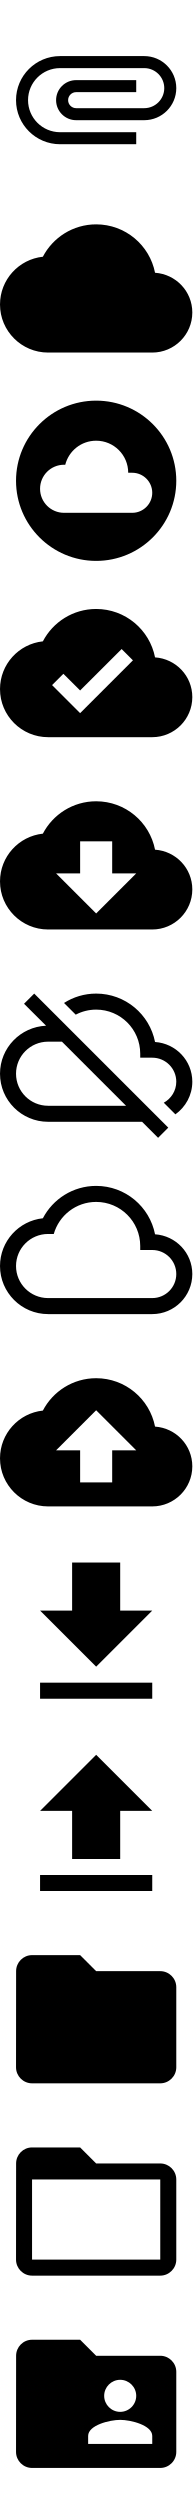
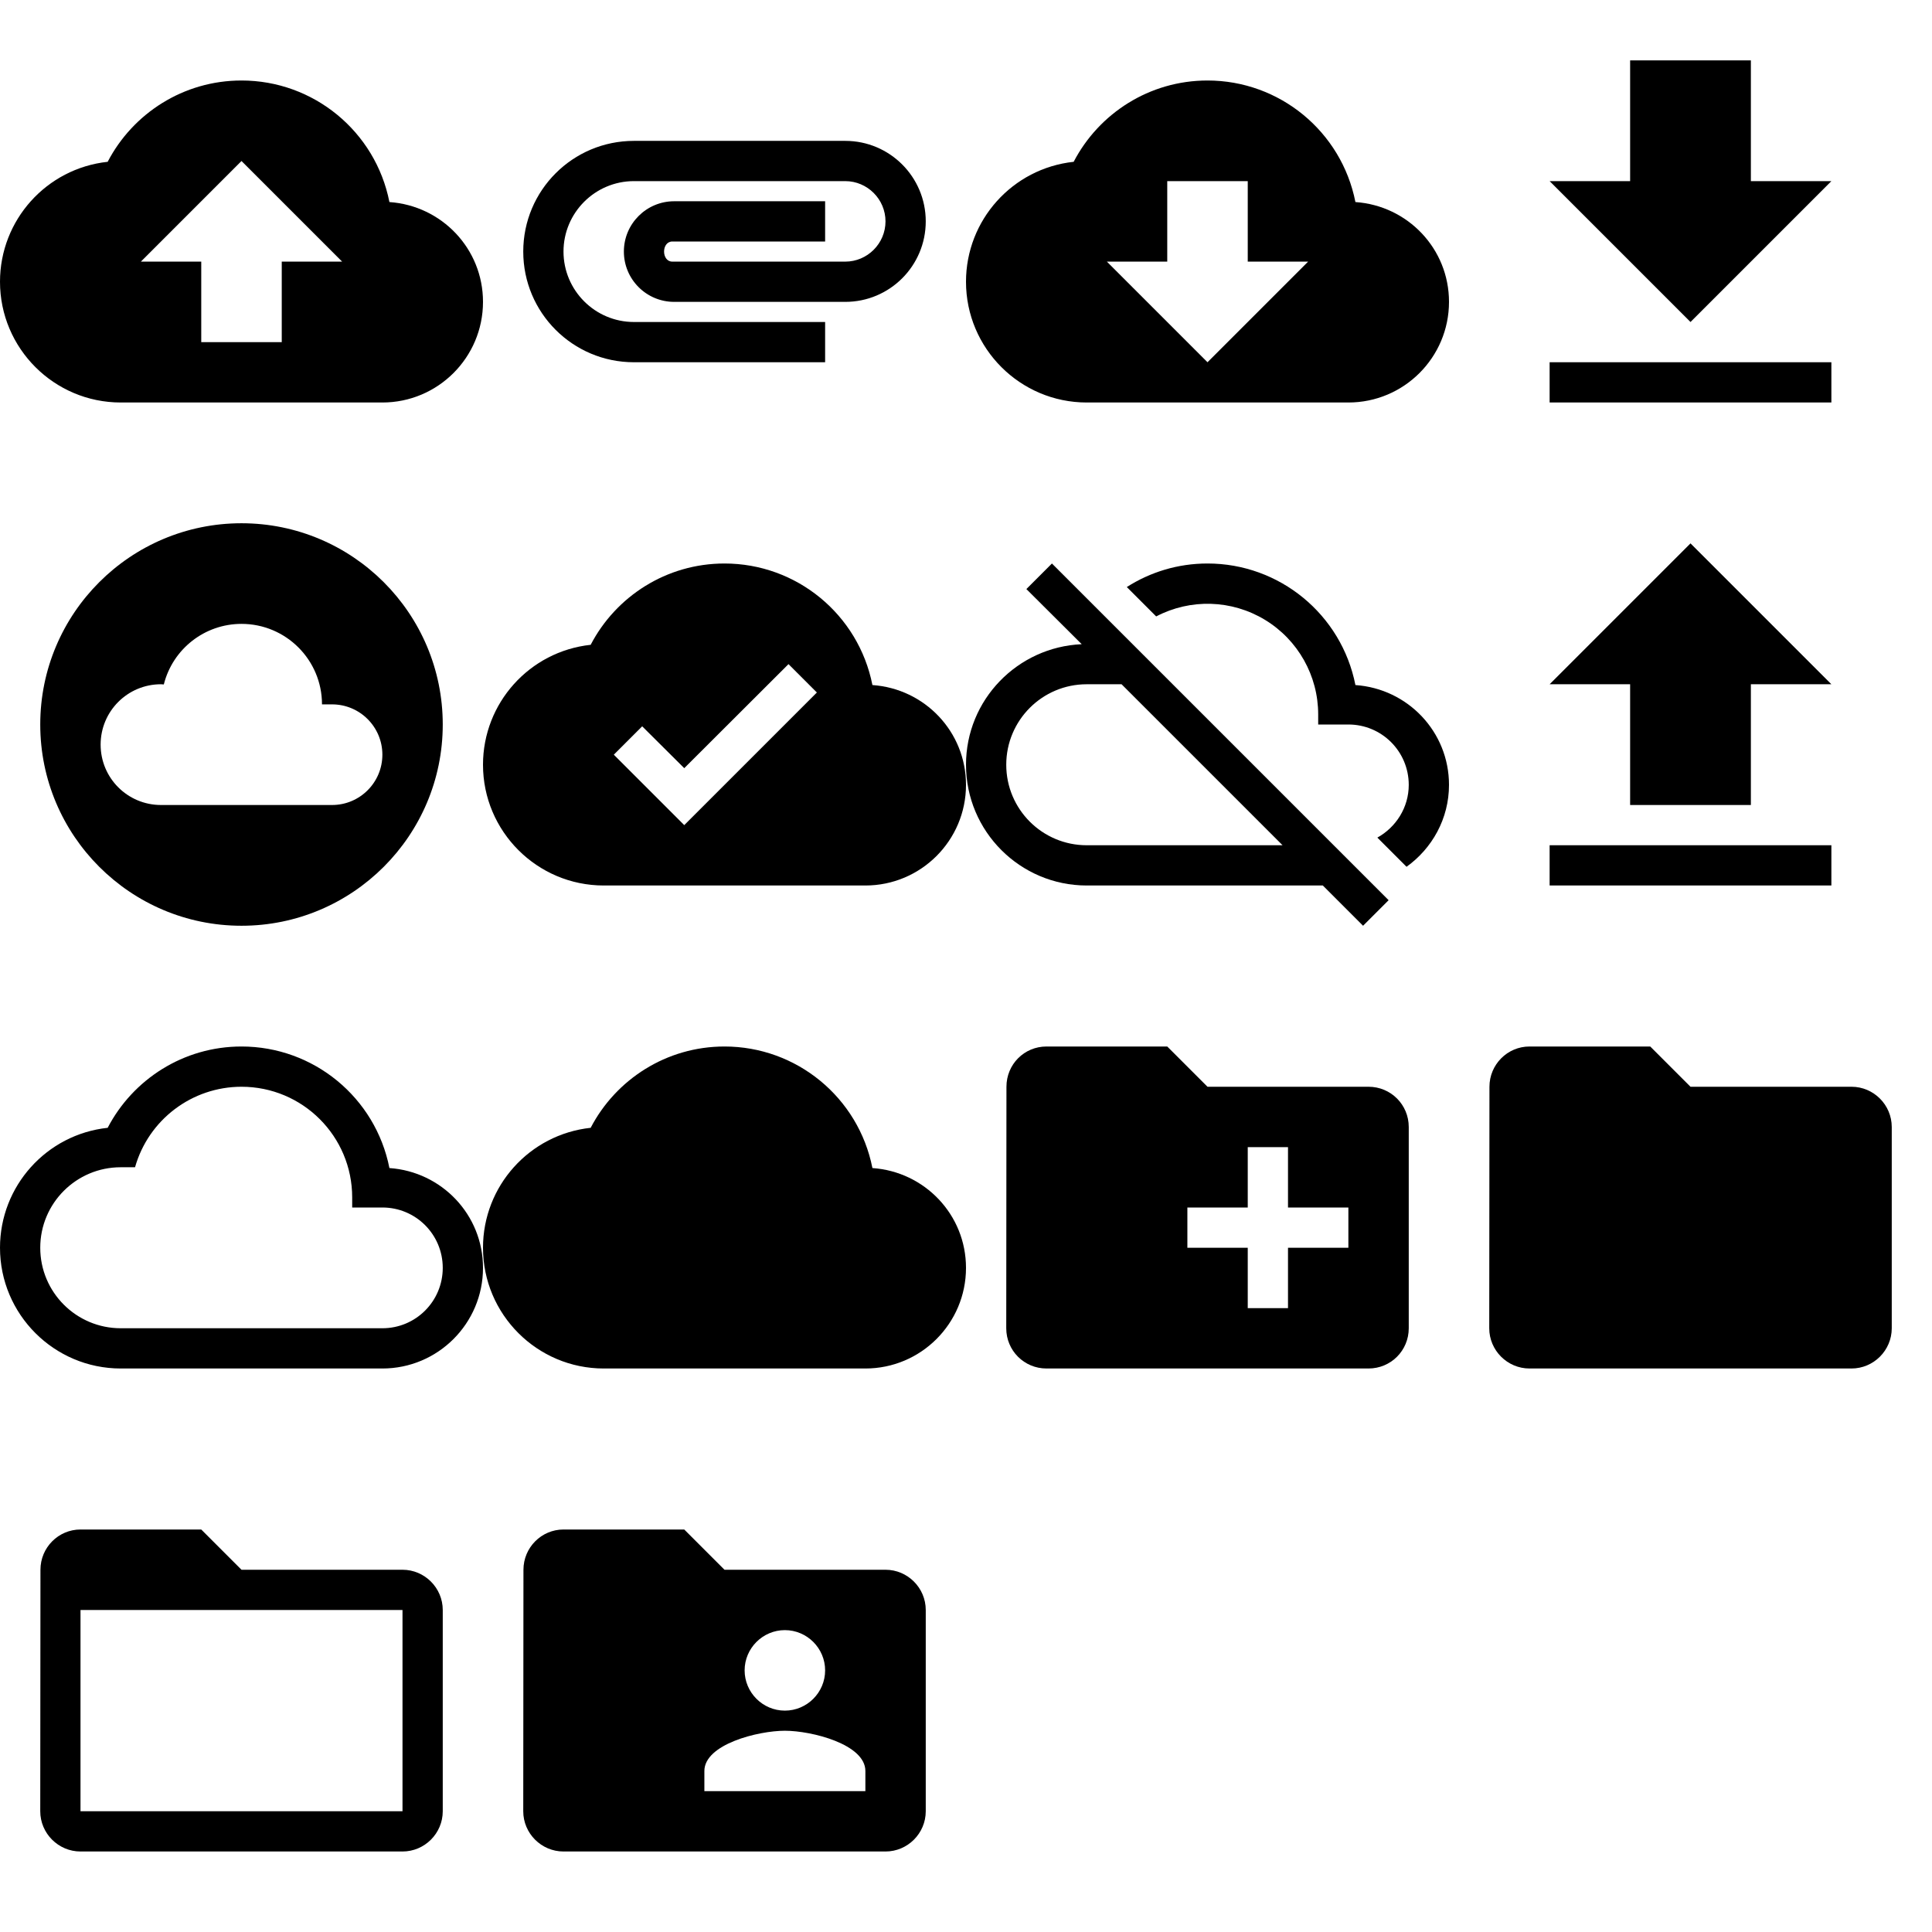
- <svg xmlns="http://www.w3.org/2000/svg" width="24" height="312" viewBox="0 0 24 312">
-   <svg width="24" height="24" viewBox="0 0 24 24" id="ic_attachment_24px" y="0">
-     <path d="M7.5 18C4.46 18 2 15.54 2 12.5S4.46 7 7.5 7H18c2.21 0 4 1.79 4 4s-1.79 4-4 4H9.5C8.12 15 7 13.88 7 12.5S8.12 10 9.5 10H17v1.5H9.5c-.55 0-1 .45-1 1s.45 1 1 1H18c1.38 0 2.5-1.12 2.5-2.5S19.38 8.5 18 8.5H7.5c-2.21 0-4 1.79-4 4s1.79 4 4 4H17V18H7.5z" />
+ <svg xmlns="http://www.w3.org/2000/svg" width="96" height="96" viewBox="0 0 96 96">
+   <svg width="24" height="24" viewBox="0 0 24 24" id="ic_attachment_24px" x="24">
+     <path d="M2 12.5C2 9.46 4.46 7 7.5 7H18c2.21 0 4 1.79 4 4s-1.79 4-4 4H9.5a2.5 2.5 0 0 1 0-5H17v2H9.41c-.55 0-.55 1 0 1H18c1.1 0 2-.9 2-2s-.9-2-2-2H7.5C5.57 9 4 10.57 4 12.5S5.57 16 7.5 16H17v2H7.5C4.46 18 2 15.54 2 12.5z" />
  </svg>
-   <svg width="24" height="24" viewBox="0 0 24 24" id="ic_cloud_24px" y="24">
-     <path d="M19.35 10.04C18.67 6.59 15.64 4 12 4 9.11 4 6.6 5.64 5.35 8.04 2.34 8.36 0 10.91 0 14c0 3.31 2.69 6 6 6h13c2.76 0 5-2.24 5-5 0-2.64-2.05-4.78-4.65-4.96z" />
+   <svg width="24" height="24" viewBox="0 0 24 24" id="ic_cloud_24px" x="24" y="48">
+     <path d="M19.35 10.04A7.49 7.49 0 0 0 12 4C9.11 4 6.6 5.64 5.35 8.04A5.994 5.994 0 0 0 0 14c0 3.31 2.69 6 6 6h13c2.76 0 5-2.24 5-5 0-2.64-2.05-4.78-4.65-4.96z" />
  </svg>
-   <svg width="24" height="24" viewBox="0 0 24 24" id="ic_cloud_circle_24px" y="48">
-     <path d="M12 2C6.48 2 2 6.48 2 12s4.48 10 10 10 10-4.48 10-10S17.52 2 12 2zm4.5 14H8c-1.66 0-3-1.34-3-3s1.34-3 3-3l.14.01C8.58 8.28 10.13 7 12 7c2.21 0 4 1.79 4 4h.5c1.38 0 2.5 1.12 2.5 2.5S17.88 16 16.5 16z" />
+   <svg width="24" height="24" viewBox="0 0 24 24" id="ic_cloud_circle_24px" y="24">
+     <path d="M12 2C6.48 2 2 6.48 2 12s4.48 10 10 10 10-4.48 10-10S17.52 2 12 2zm4.5 14H8c-1.66 0-3-1.34-3-3s1.34-3 3-3l.14.01A3.98 3.98 0 0 1 12 7a4 4 0 0 1 4 4h.5a2.5 2.5 0 0 1 0 5z" />
  </svg>
-   <svg width="24" height="24" viewBox="0 0 24 24" id="ic_cloud_done_24px" y="72">
-     <path d="M19.35 10.04C18.67 6.59 15.64 4 12 4 9.11 4 6.6 5.64 5.35 8.04 2.34 8.36 0 10.91 0 14c0 3.31 2.69 6 6 6h13c2.76 0 5-2.24 5-5 0-2.64-2.05-4.78-4.65-4.96zM10 17l-3.5-3.5 1.41-1.41L10 14.17 15.18 9l1.41 1.41L10 17z" />
+   <svg width="24" height="24" viewBox="0 0 24 24" id="ic_cloud_done_24px" x="24" y="24">
+     <path d="M19.35 10.04A7.49 7.49 0 0 0 12 4C9.11 4 6.6 5.64 5.35 8.04A5.994 5.994 0 0 0 0 14c0 3.31 2.69 6 6 6h13c2.76 0 5-2.24 5-5 0-2.64-2.05-4.78-4.65-4.96zM10 17l-3.5-3.5 1.41-1.41L10 14.17 15.18 9l1.41 1.41L10 17z" />
  </svg>
-   <svg width="24" height="24" viewBox="0 0 24 24" id="ic_cloud_download_24px" y="96">
-     <path d="M19.35 10.04C18.67 6.59 15.64 4 12 4 9.11 4 6.6 5.64 5.35 8.04 2.34 8.36 0 10.91 0 14c0 3.31 2.69 6 6 6h13c2.76 0 5-2.24 5-5 0-2.64-2.05-4.78-4.65-4.96zM17 13l-5 5-5-5h3V9h4v4h3z" />
+   <svg width="24" height="24" viewBox="0 0 24 24" id="ic_cloud_download_24px" x="48">
+     <path d="M19.35 10.04A7.49 7.49 0 0 0 12 4C9.11 4 6.6 5.64 5.35 8.04A5.994 5.994 0 0 0 0 14c0 3.31 2.69 6 6 6h13c2.76 0 5-2.24 5-5 0-2.64-2.05-4.78-4.65-4.96zM17 13l-5 5-5-5h3V9h4v4h3z" />
  </svg>
-   <svg width="24" height="24" viewBox="0 0 24 24" id="ic_cloud_off_24px" y="120">
-     <path d="M19.35 10.04C18.67 6.59 15.64 4 12 4c-1.48 0-2.85.43-4.01 1.17l1.46 1.46C10.21 6.23 11.08 6 12 6c3.04 0 5.5 2.46 5.5 5.5v.5H19c1.66 0 3 1.34 3 3 0 1.13-.64 2.11-1.56 2.62l1.45 1.45C23.16 18.16 24 16.68 24 15c0-2.64-2.05-4.78-4.65-4.96zM3 5.27l2.75 2.74C2.56 8.15 0 10.77 0 14c0 3.31 2.69 6 6 6h11.73l2 2L21 20.73 4.27 4 3 5.27zM7.73 10l8 8H6c-2.21 0-4-1.79-4-4s1.79-4 4-4h1.73z" />
+   <svg width="24" height="24" viewBox="0 0 24 24" id="ic_cloud_off_24px" x="48" y="24">
+     <path d="M19.35 10.04A7.49 7.49 0 0 0 12 4c-1.48 0-2.85.43-4.01 1.17l1.46 1.46a5.497 5.497 0 0 1 8.05 4.87v.5H19c1.66 0 3 1.34 3 3 0 1.13-.64 2.11-1.56 2.62l1.45 1.45C23.16 18.16 24 16.68 24 15c0-2.64-2.05-4.78-4.65-4.96zM3 5.27l2.75 2.74C2.56 8.15 0 10.77 0 14c0 3.31 2.69 6 6 6h11.73l2 2L21 20.73 4.27 4 3 5.27zM7.73 10l8 8H6c-2.21 0-4-1.79-4-4s1.79-4 4-4h1.73z" />
  </svg>
-   <svg width="24" height="24" viewBox="0 0 24 24" id="ic_cloud_queue_24px" y="144">
-     <path d="M19.35 10.04C18.67 6.59 15.64 4 12 4 9.11 4 6.6 5.64 5.35 8.04 2.34 8.36 0 10.91 0 14c0 3.31 2.69 6 6 6h13c2.76 0 5-2.24 5-5 0-2.64-2.05-4.78-4.65-4.96zM19 18H6c-2.21 0-4-1.79-4-4s1.79-4 4-4h.71C7.37 7.69 9.48 6 12 6c3.04 0 5.5 2.46 5.5 5.5v.5H19c1.66 0 3 1.34 3 3s-1.34 3-3 3z" />
+   <svg width="24" height="24" viewBox="0 0 24 24" id="ic_cloud_queue_24px" y="48">
+     <path d="M19.35 10.04A7.49 7.49 0 0 0 12 4C9.11 4 6.6 5.64 5.35 8.04A5.994 5.994 0 0 0 0 14c0 3.31 2.69 6 6 6h13c2.76 0 5-2.24 5-5 0-2.64-2.05-4.78-4.65-4.96zM19 18H6c-2.21 0-4-1.79-4-4s1.79-4 4-4h.71A5.5 5.5 0 0 1 12 6c3.04 0 5.5 2.46 5.5 5.5v.5H19c1.66 0 3 1.34 3 3s-1.34 3-3 3z" />
  </svg>
-   <svg width="24" height="24" viewBox="0 0 24 24" id="ic_cloud_upload_24px" y="168">
-     <path d="M19.35 10.04C18.67 6.59 15.64 4 12 4 9.11 4 6.6 5.64 5.35 8.04 2.34 8.36 0 10.91 0 14c0 3.31 2.69 6 6 6h13c2.76 0 5-2.24 5-5 0-2.64-2.05-4.78-4.65-4.96zM14 13v4h-4v-4H7l5-5 5 5h-3z" />
+   <svg width="24" height="24" viewBox="0 0 24 24" id="ic_cloud_upload_24px">
+     <path d="M19.35 10.04A7.49 7.49 0 0 0 12 4C9.11 4 6.6 5.64 5.35 8.04A5.994 5.994 0 0 0 0 14c0 3.31 2.69 6 6 6h13c2.76 0 5-2.24 5-5 0-2.64-2.05-4.78-4.65-4.96zM14 13v4h-4v-4H7l5-5 5 5h-3z" />
  </svg>
-   <svg width="24" height="24" viewBox="0 0 24 24" id="ic_file_download_24px" y="192">
+   <svg width="24" height="24" viewBox="0 0 24 24" id="ic_create_new_folder_24px" x="48" y="48">
+     <path d="M20 6h-8l-2-2H4c-1.11 0-1.99.89-1.99 2L2 18c0 1.11.89 2 2 2h16c1.11 0 2-.89 2-2V8c0-1.11-.89-2-2-2zm-1 8h-3v3h-2v-3h-3v-2h3V9h2v3h3v2z" />
+   </svg>
+   <svg width="24" height="24" viewBox="0 0 24 24" id="ic_file_download_24px" x="72">
    <path d="M19 9h-4V3H9v6H5l7 7 7-7zM5 18v2h14v-2H5z" />
  </svg>
-   <svg width="24" height="24" viewBox="0 0 24 24" id="ic_file_upload_24px" y="216">
+   <svg width="24" height="24" viewBox="0 0 24 24" id="ic_file_upload_24px" x="72" y="24">
    <path d="M9 16h6v-6h4l-7-7-7 7h4zm-4 2h14v2H5z" />
  </svg>
-   <svg width="24" height="24" viewBox="0 0 24 24" id="ic_folder_24px" y="240">
+   <svg width="24" height="24" viewBox="0 0 24 24" id="ic_folder_24px" x="72" y="48">
    <path d="M10 4H4c-1.1 0-1.99.9-1.99 2L2 18c0 1.1.9 2 2 2h16c1.1 0 2-.9 2-2V8c0-1.1-.9-2-2-2h-8l-2-2z" />
  </svg>
-   <svg width="24" height="24" viewBox="0 0 24 24" id="ic_folder_open_24px" y="264">
+   <svg width="24" height="24" viewBox="0 0 24 24" id="ic_folder_open_24px" y="72">
    <path d="M20 6h-8l-2-2H4c-1.1 0-1.99.9-1.99 2L2 18c0 1.1.9 2 2 2h16c1.1 0 2-.9 2-2V8c0-1.1-.9-2-2-2zm0 12H4V8h16v10z" />
  </svg>
-   <svg width="24" height="24" viewBox="0 0 24 24" id="ic_folder_shared_24px" y="288">
+   <svg width="24" height="24" viewBox="0 0 24 24" id="ic_folder_shared_24px" x="24" y="72">
    <path d="M20 6h-8l-2-2H4c-1.1 0-1.99.9-1.99 2L2 18c0 1.1.9 2 2 2h16c1.1 0 2-.9 2-2V8c0-1.1-.9-2-2-2zm-5 3c1.1 0 2 .9 2 2s-.9 2-2 2-2-.9-2-2 .9-2 2-2zm4 8h-8v-1c0-1.33 2.67-2 4-2s4 .67 4 2v1z" />
  </svg>
</svg>
